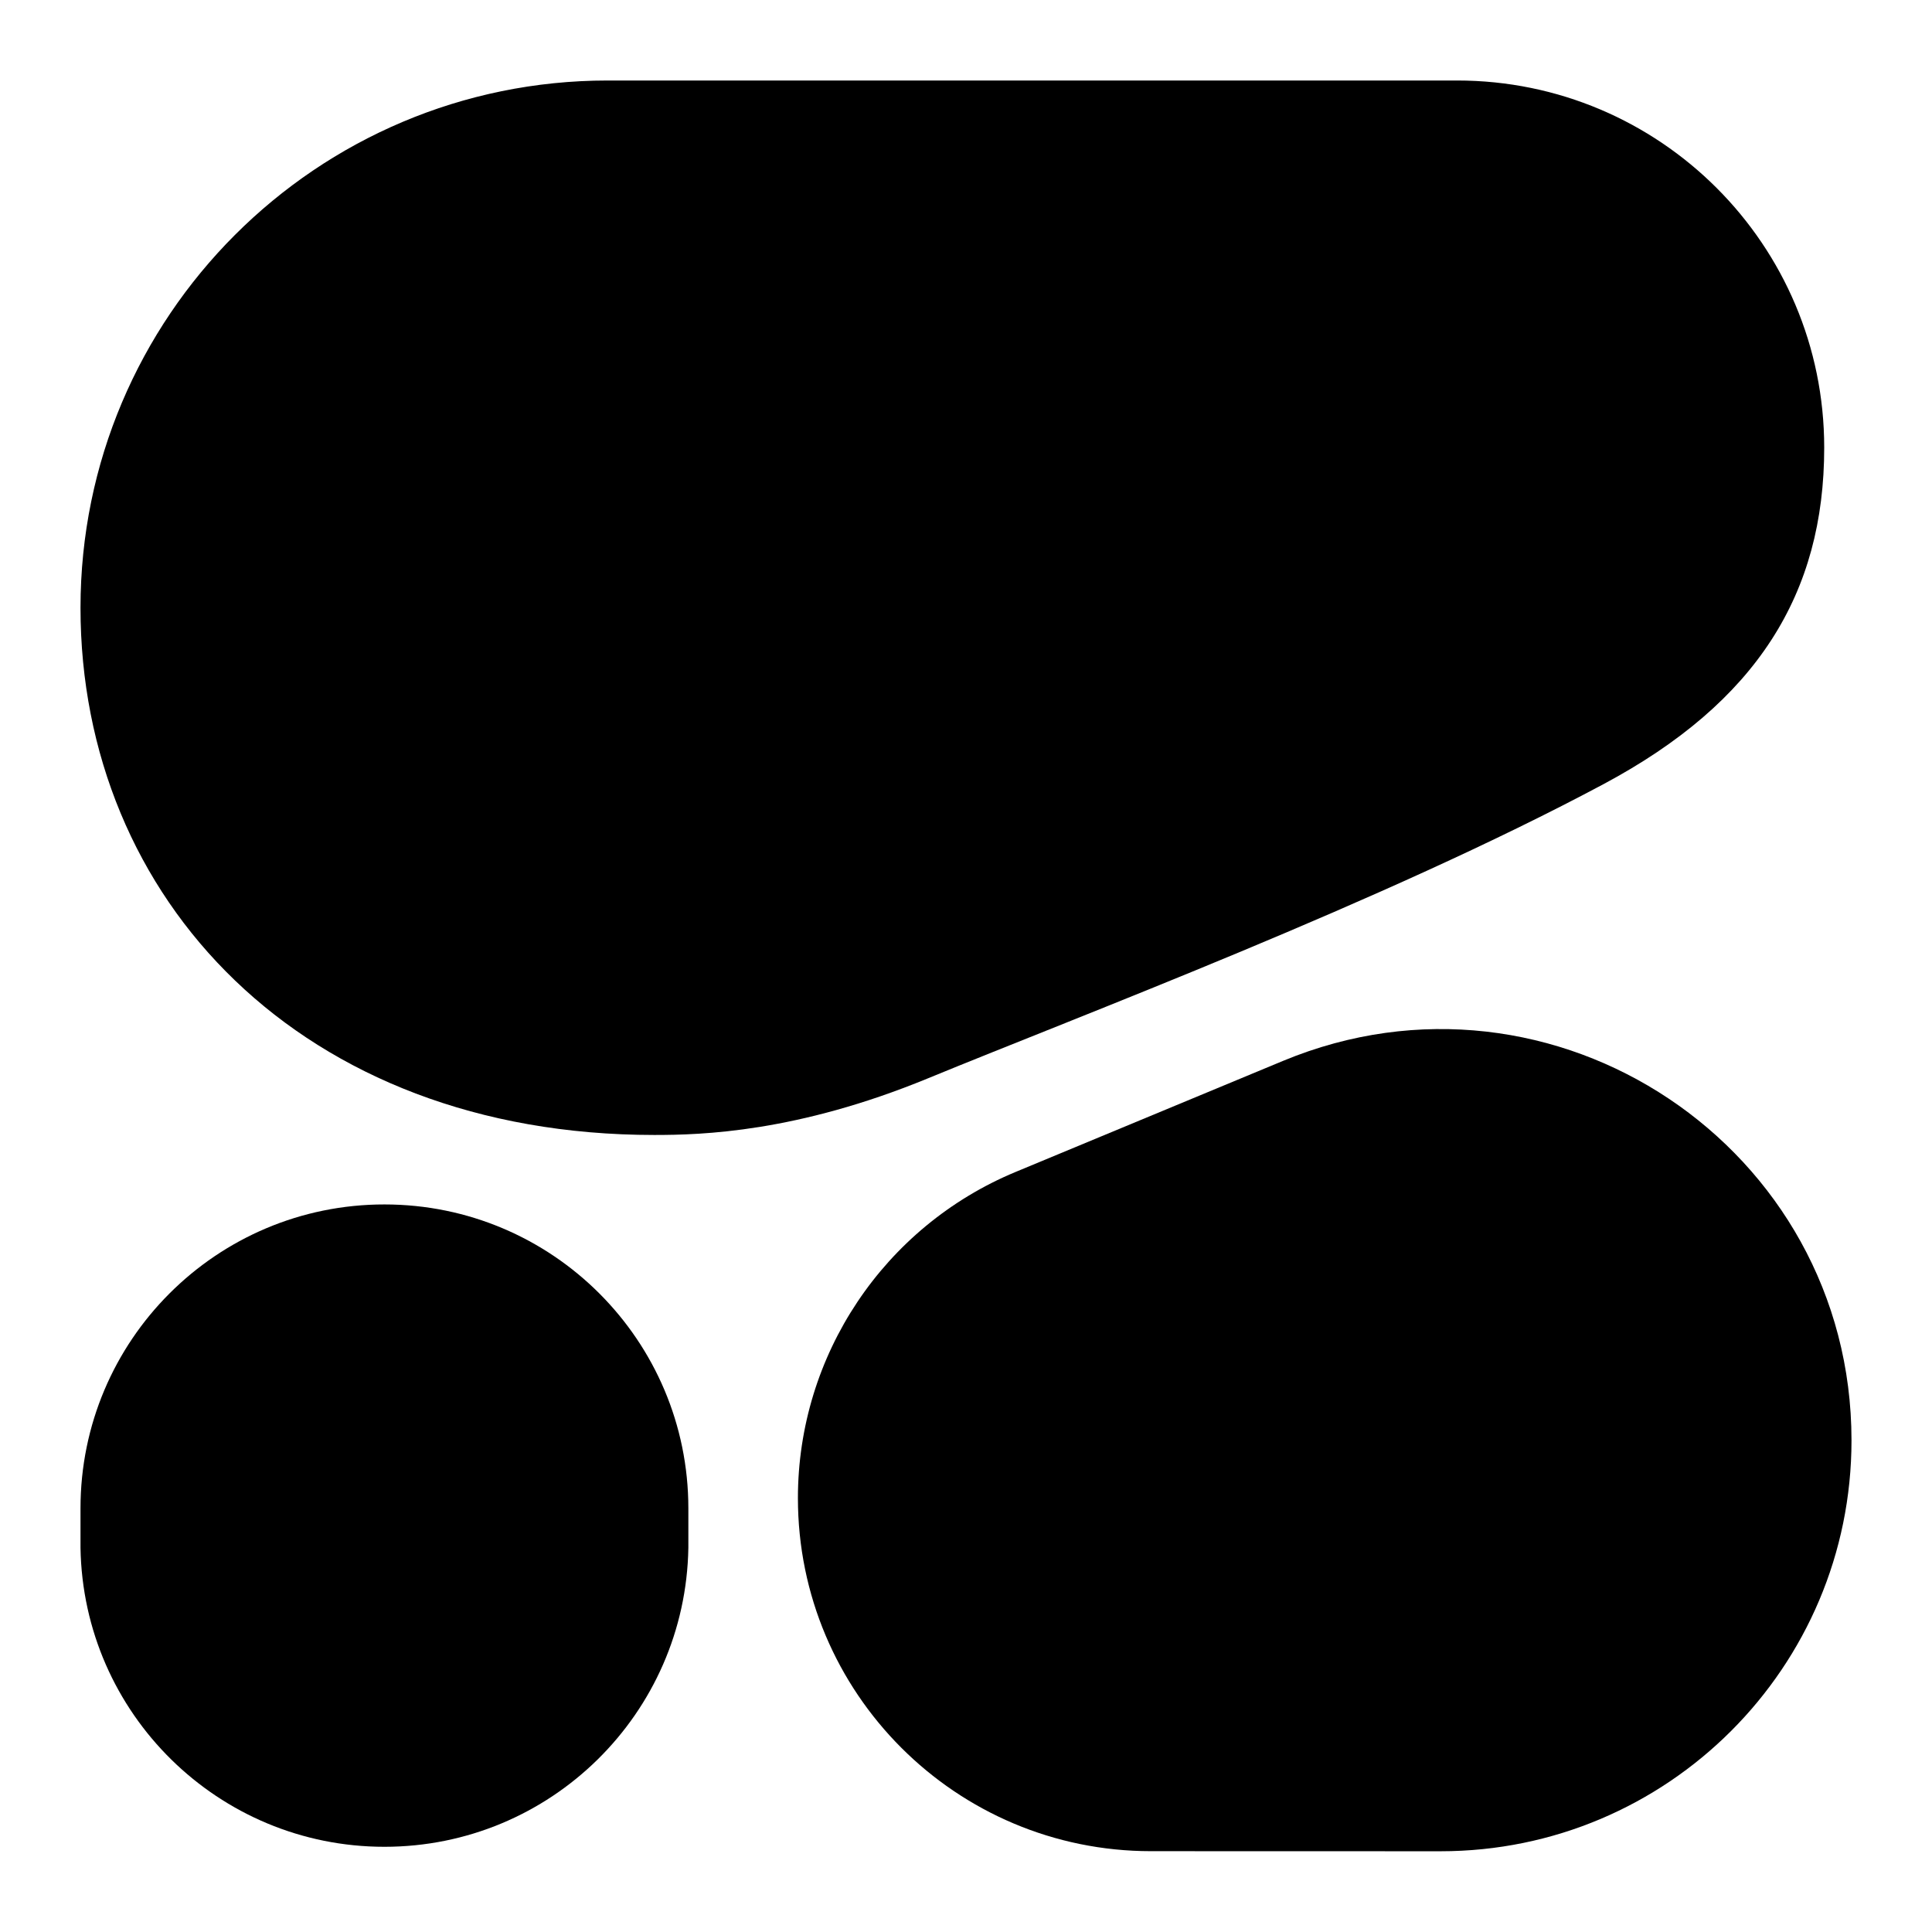
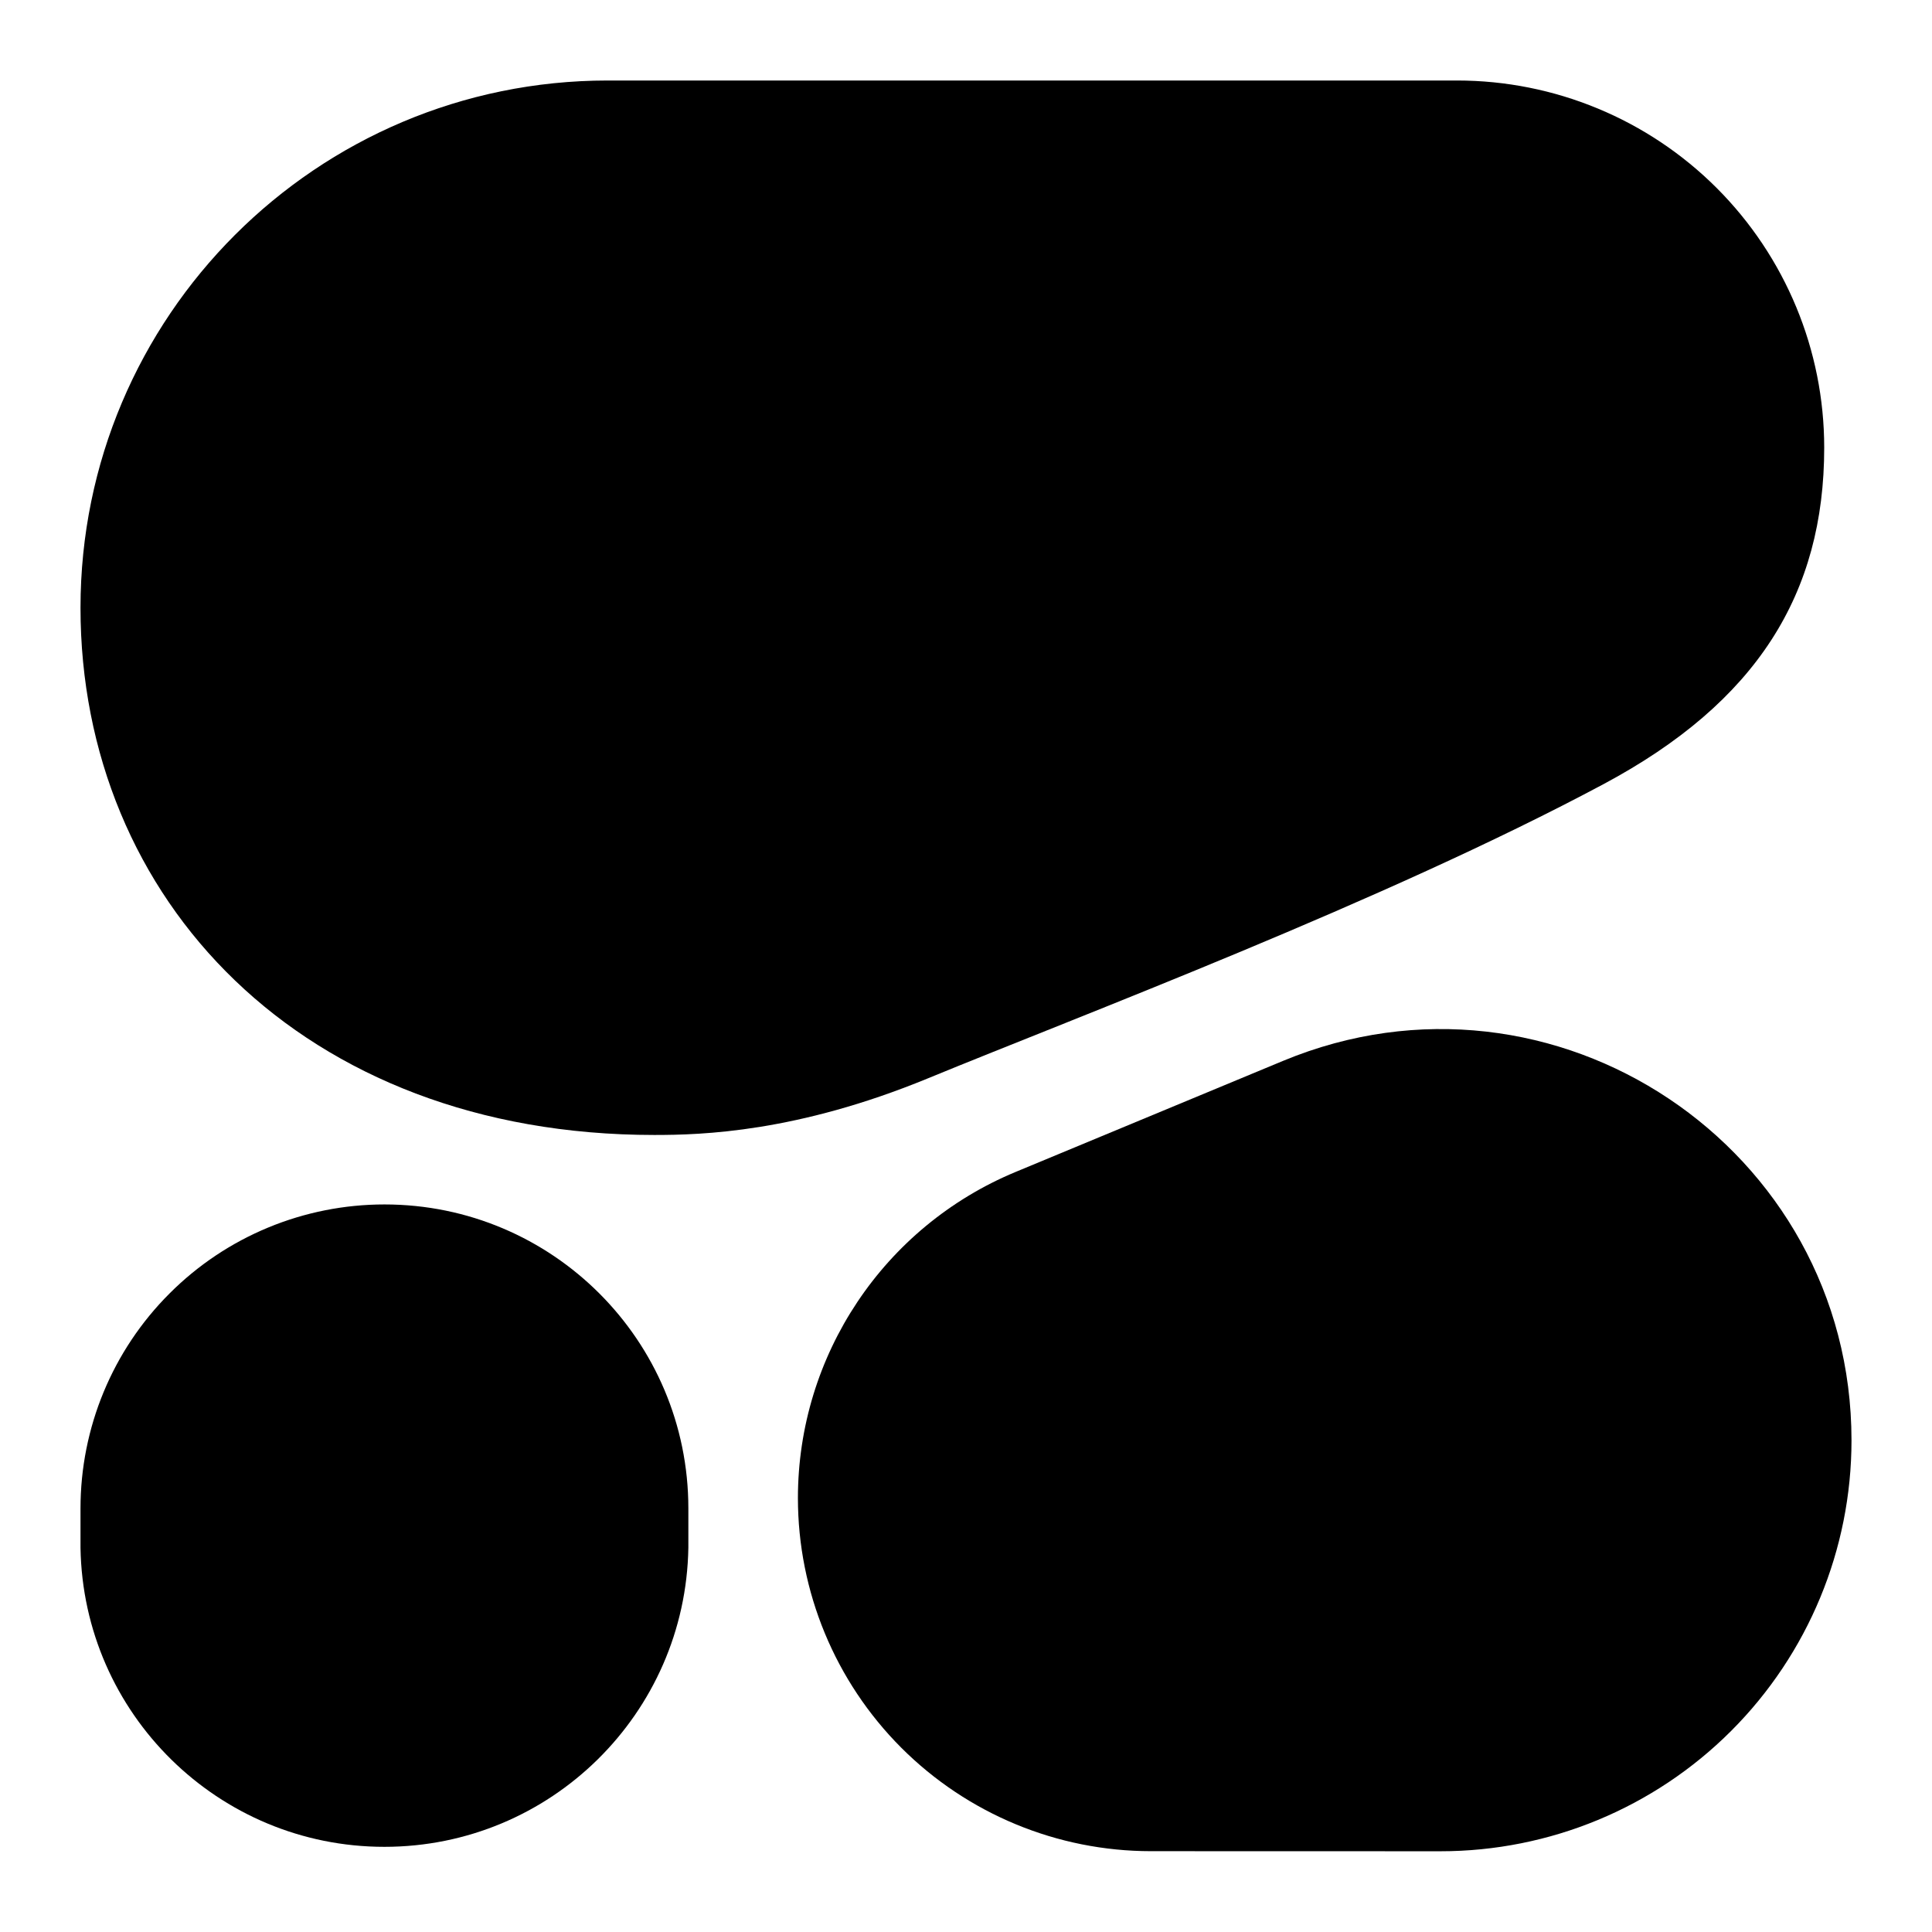
- <svg xmlns="http://www.w3.org/2000/svg" viewBox="0 0 24 24" width="24" height="24">
-   <g fill="#000000" fill-rule="evenodd">
-     <path clip-rule="evenodd" d="M8.128 14.099c.592 0 1.77-.033 3.398-.703 1.897-.781 5.672-2.2 8.395-3.656 1.905-1.018 2.74-2.366 2.74-4.18A4.56 4.56 0 0018.1 1H7.549A6.55 6.55 0 001 7.55c0 3.617 2.745 6.549 7.128 6.549z" />
-     <path clip-rule="evenodd" d="M9.912 18.61a4.387 4.387 0 012.705-4.052l3.323-1.38c3.361-1.394 7.06 1.076 7.06 4.715a5.104 5.104 0 01-5.105 5.104l-3.597-.001a4.386 4.386 0 01-4.386-4.387z" />
-     <path d="M4.776 14.962A3.775 3.775 0 001 18.738v.489a3.776 3.776 0 007.551 0v-.49a3.775 3.775 0 00-3.775-3.775z" />
-   </g>
+ <svg xmlns="http://www.w3.org/2000/svg" version="1.1" viewBox="0 0 24 24" width="24" height="24">
+   <path fill="#000000" fill-rule="evenodd" d="M 8.128,14.099 C 8.72,14.099 9.898,14.066 11.526,13.396 C 13.423,12.615 17.198,11.196 19.921,9.74 C 21.826,8.722 22.661,7.374 22.661,5.56 C 22.661,4.35 22.18,3.19 21.325,2.335 C 20.47,1.48 19.31,1 18.1,1 L 7.549,1 C 3.932,1.001 1,3.933 1,7.55 C 1,11.167 3.745,14.099 8.128,14.099 Z" />
+   <path fill="#000000" fill-rule="evenodd" d="M 9.912,18.61 C 9.912,16.837 10.979,15.238 12.617,14.558 L 15.94,13.178 C 19.301,11.784 23,14.254 23,17.893 C 23,19.247 22.462,20.545 21.505,21.502 C 20.547,22.46 19.249,22.997 17.895,22.997 L 14.298,22.996 C 13.135,22.996 12.019,22.534 11.196,21.711 C 10.374,20.888 9.912,19.772 9.912,18.609 Z" />
+   <path fill="#000000" fill-rule="evenodd" d="M 4.776,14.962 C 3.774,14.962 2.814,15.359 2.106,16.068 C 1.397,16.776 1,17.736 1,18.738 L 1,19.227 C 1.034,21.288 2.714,22.942 4.775,22.942 C 6.837,22.942 8.517,21.288 8.551,19.227 L 8.551,18.737 C 8.551,16.652 6.861,14.962 4.776,14.962 Z" />
</svg>
